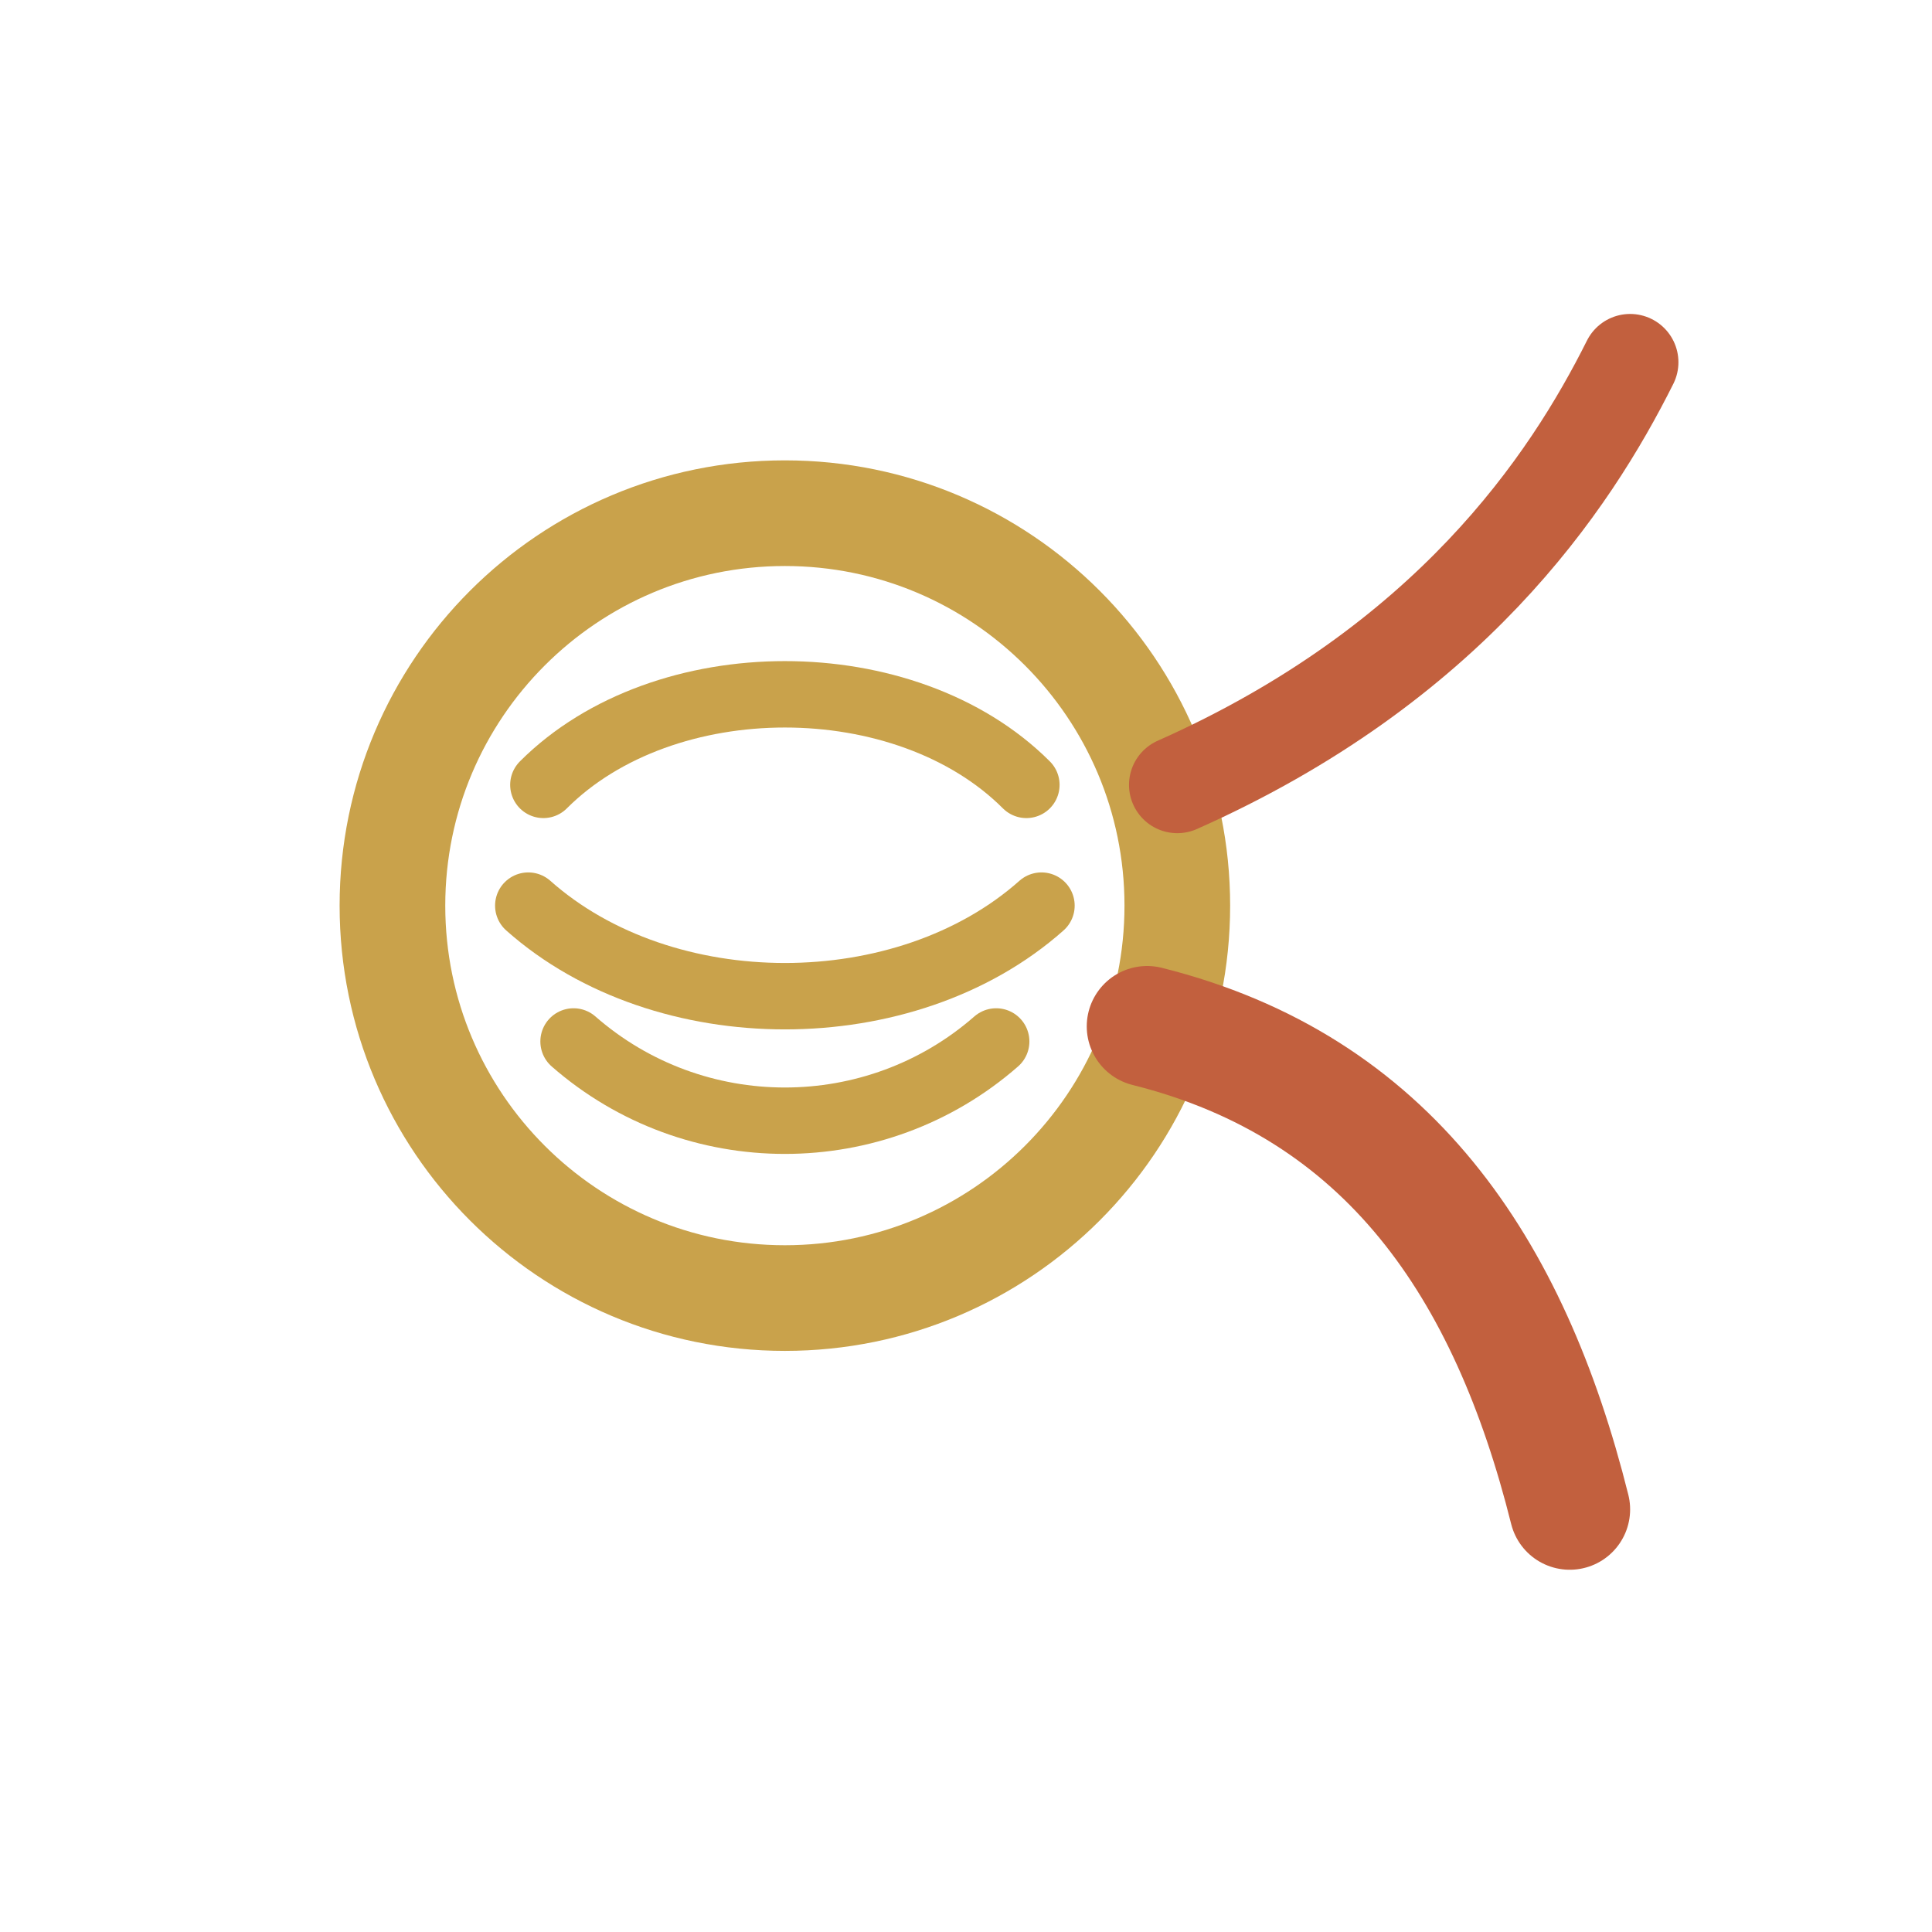
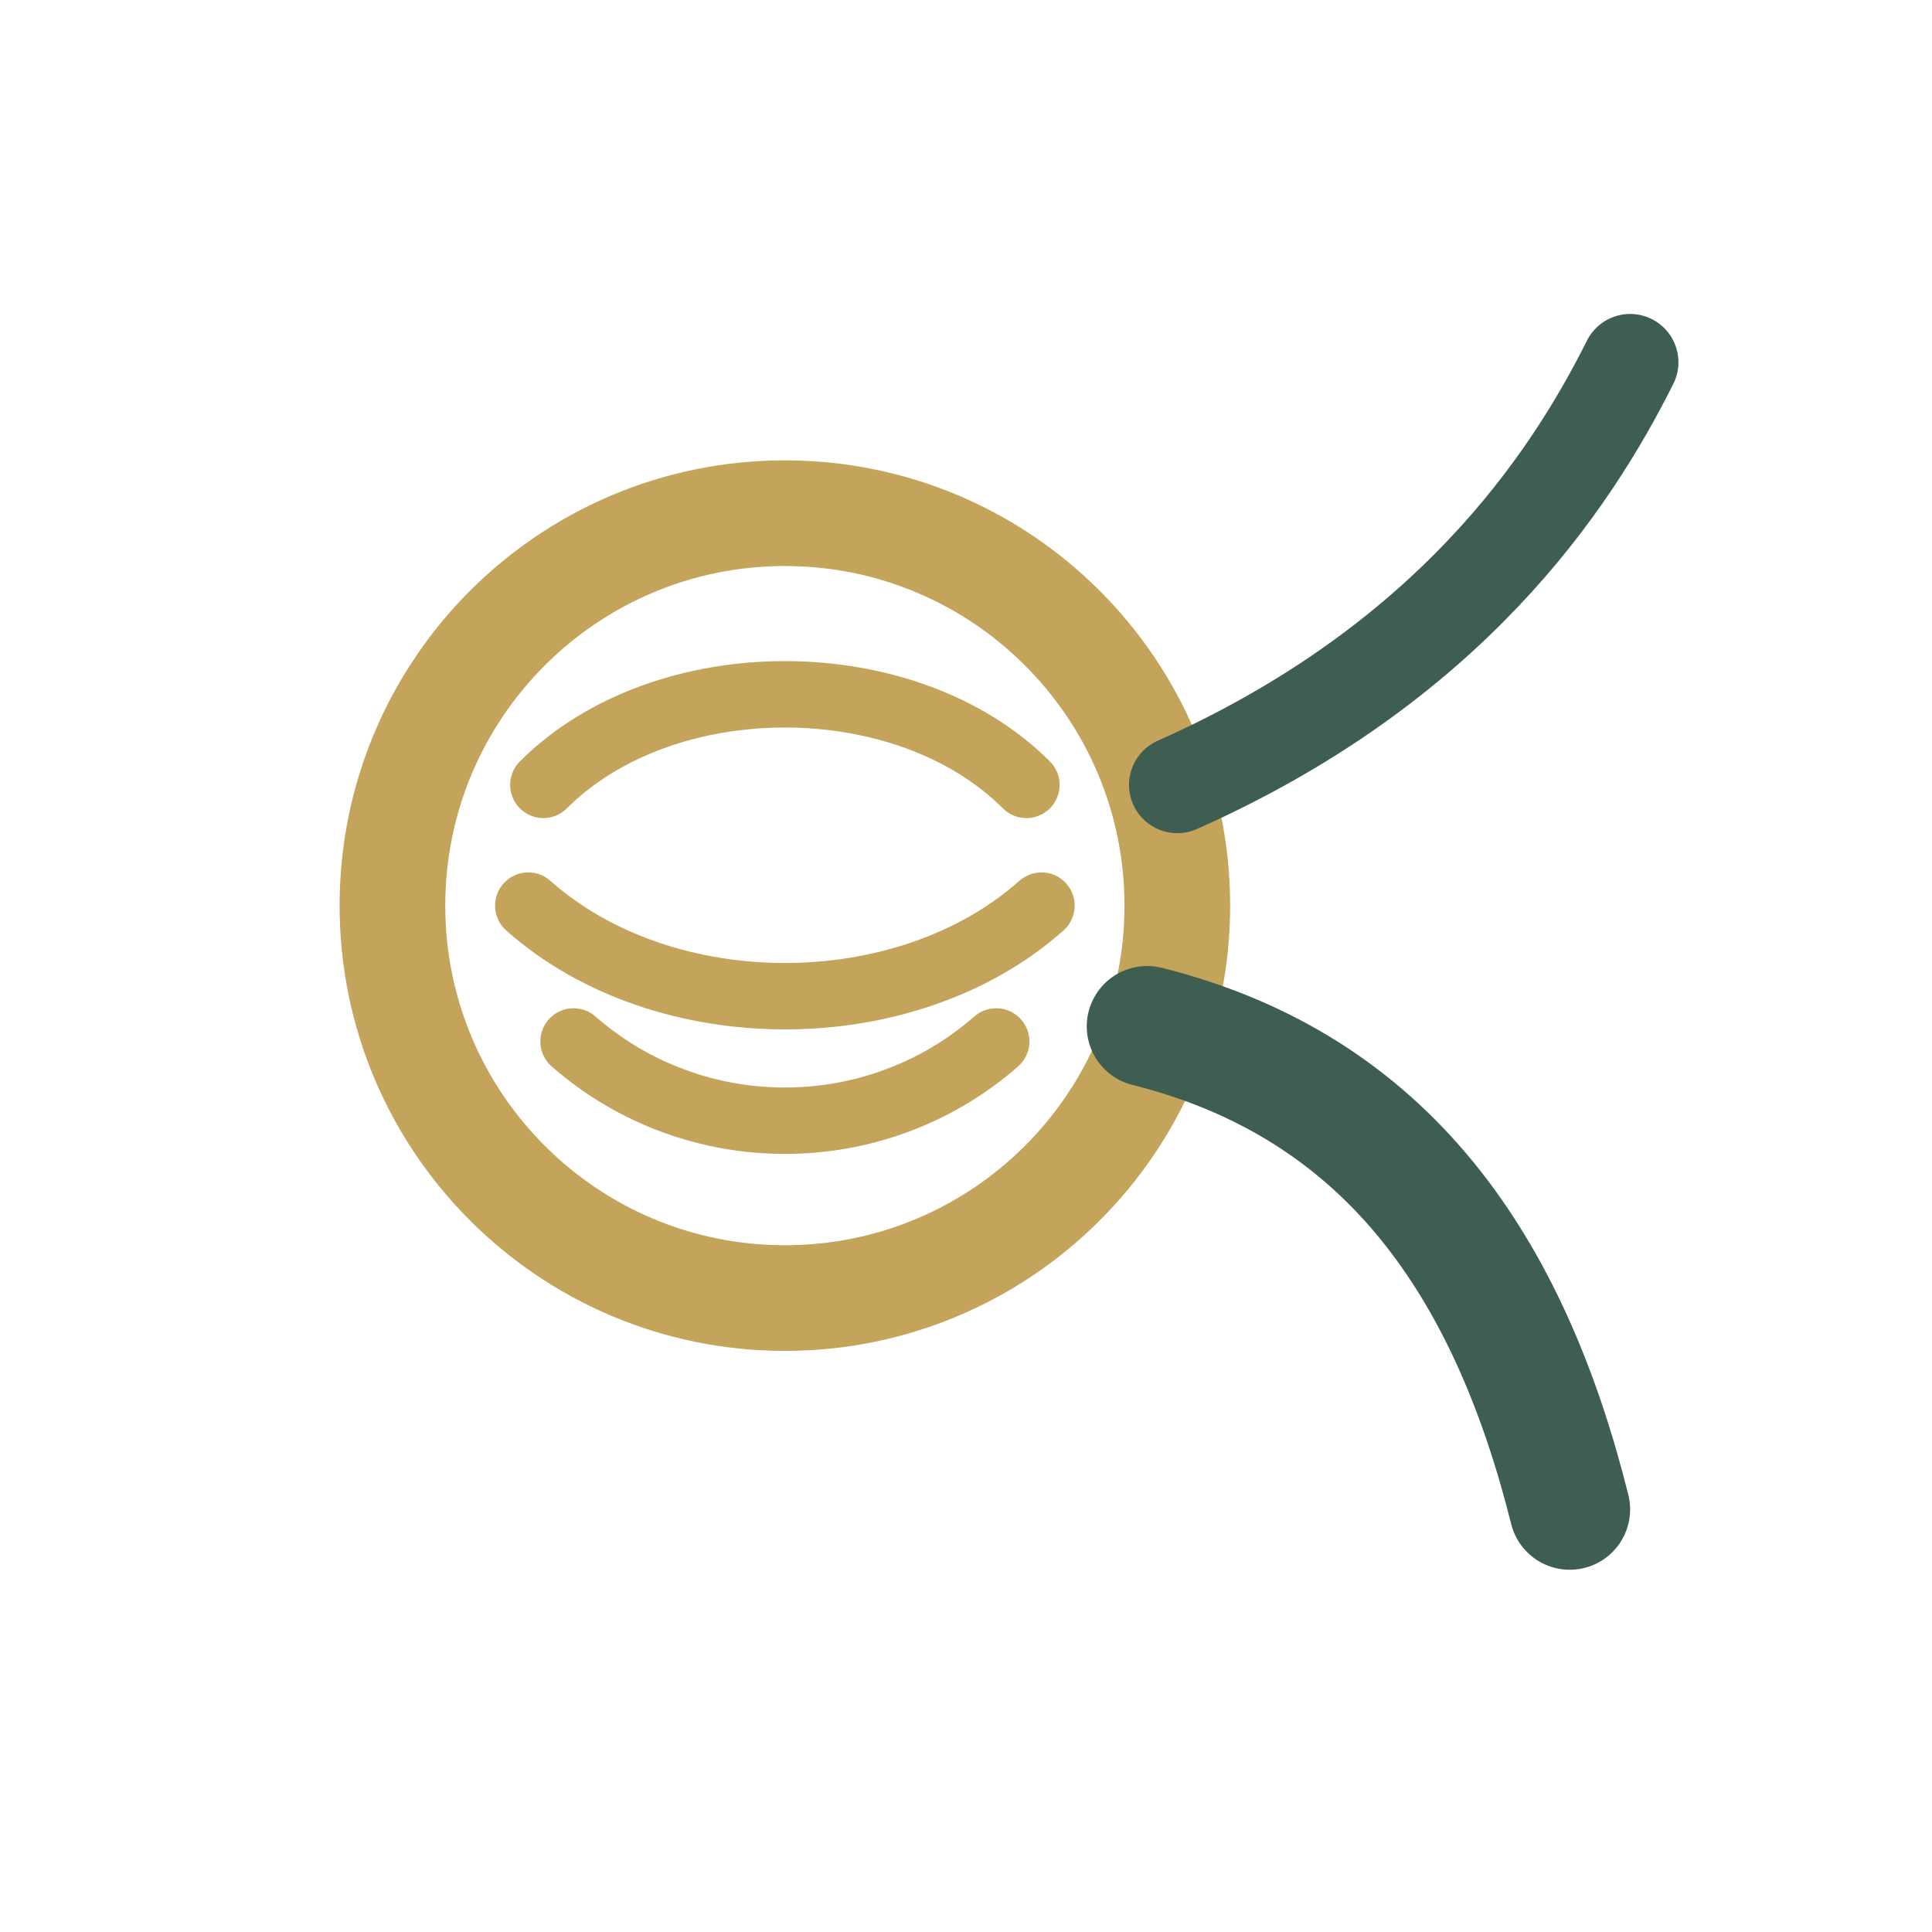
<svg xmlns="http://www.w3.org/2000/svg" viewBox="0 0 64 64" fill="none" role="img" aria-label="Yarn Trails">
-   <circle cx="26" cy="30" r="13" stroke="#C9A24B" stroke-width="3.5" />
-   <path d="M18 26 C22 22 30 22 34 26" stroke="#C9A24B" stroke-width="2.2" stroke-linecap="round" />
-   <path d="M17.5 30 C22 34 30 34 34.5 30" stroke="#C9A24B" stroke-width="2.2" stroke-linecap="round" />
-   <path d="M19 34.5 C23 38 29 38 33 34.5" stroke="#C9A24B" stroke-width="2.2" stroke-linecap="round" />
-   <path d="M38 34 C46 36 50 42 52 50" stroke="#C2603E" stroke-width="4" stroke-linecap="round" />
-   <path d="M39 26 C48 22 52 16 54 12" stroke="#C2603E" stroke-width="3.2" stroke-linecap="round" />
+   <circle cx="26" cy="30" r="13" stroke="#C4A35A" stroke-width="3.5" />
+   <path d="M18 26 C22 22 30 22 34 26" stroke="#C4A35A" stroke-width="2.2" stroke-linecap="round" />
+   <path d="M17.5 30 C22 34 30 34 34.5 30" stroke="#C4A35A" stroke-width="2.2" stroke-linecap="round" />
+   <path d="M19 34.5 C23 38 29 38 33 34.5" stroke="#C4A35A" stroke-width="2.2" stroke-linecap="round" />
+   <path d="M38 34 C46 36 50 42 52 50" stroke="#3F5E52" stroke-width="4" stroke-linecap="round" />
+   <path d="M39 26 C48 22 52 16 54 12" stroke="#3F5E52" stroke-width="3.2" stroke-linecap="round" />
</svg>
